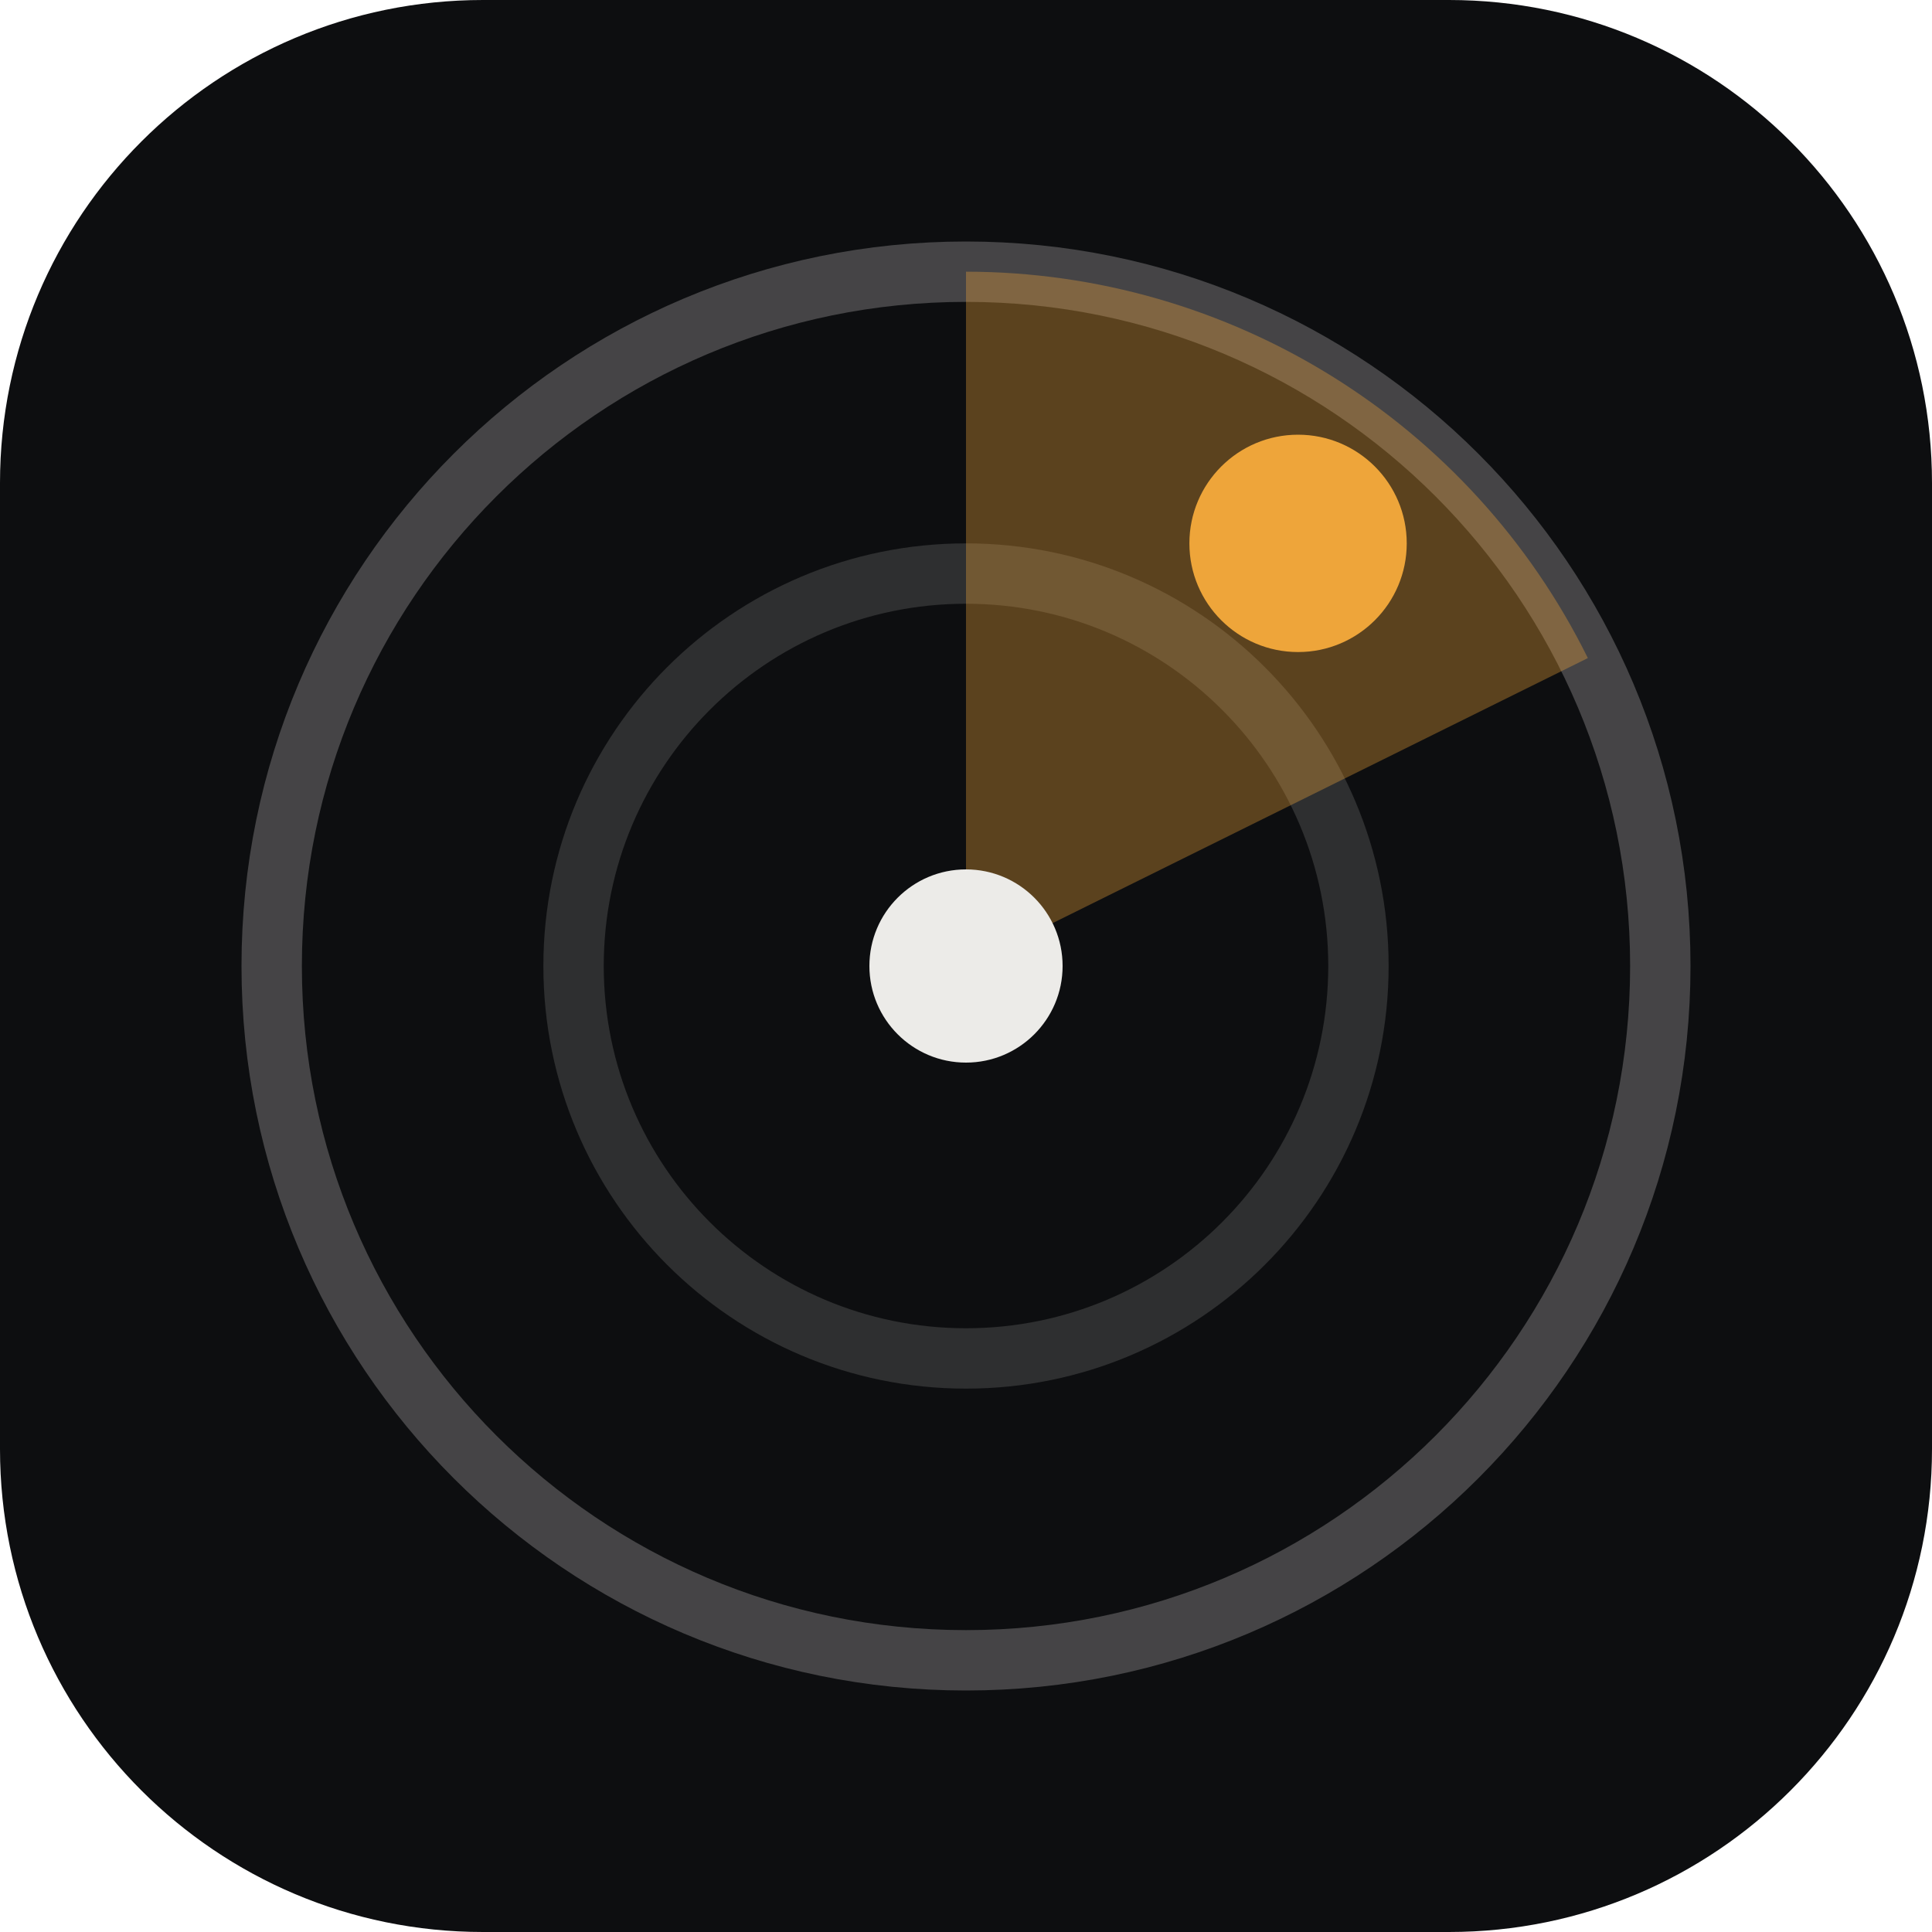
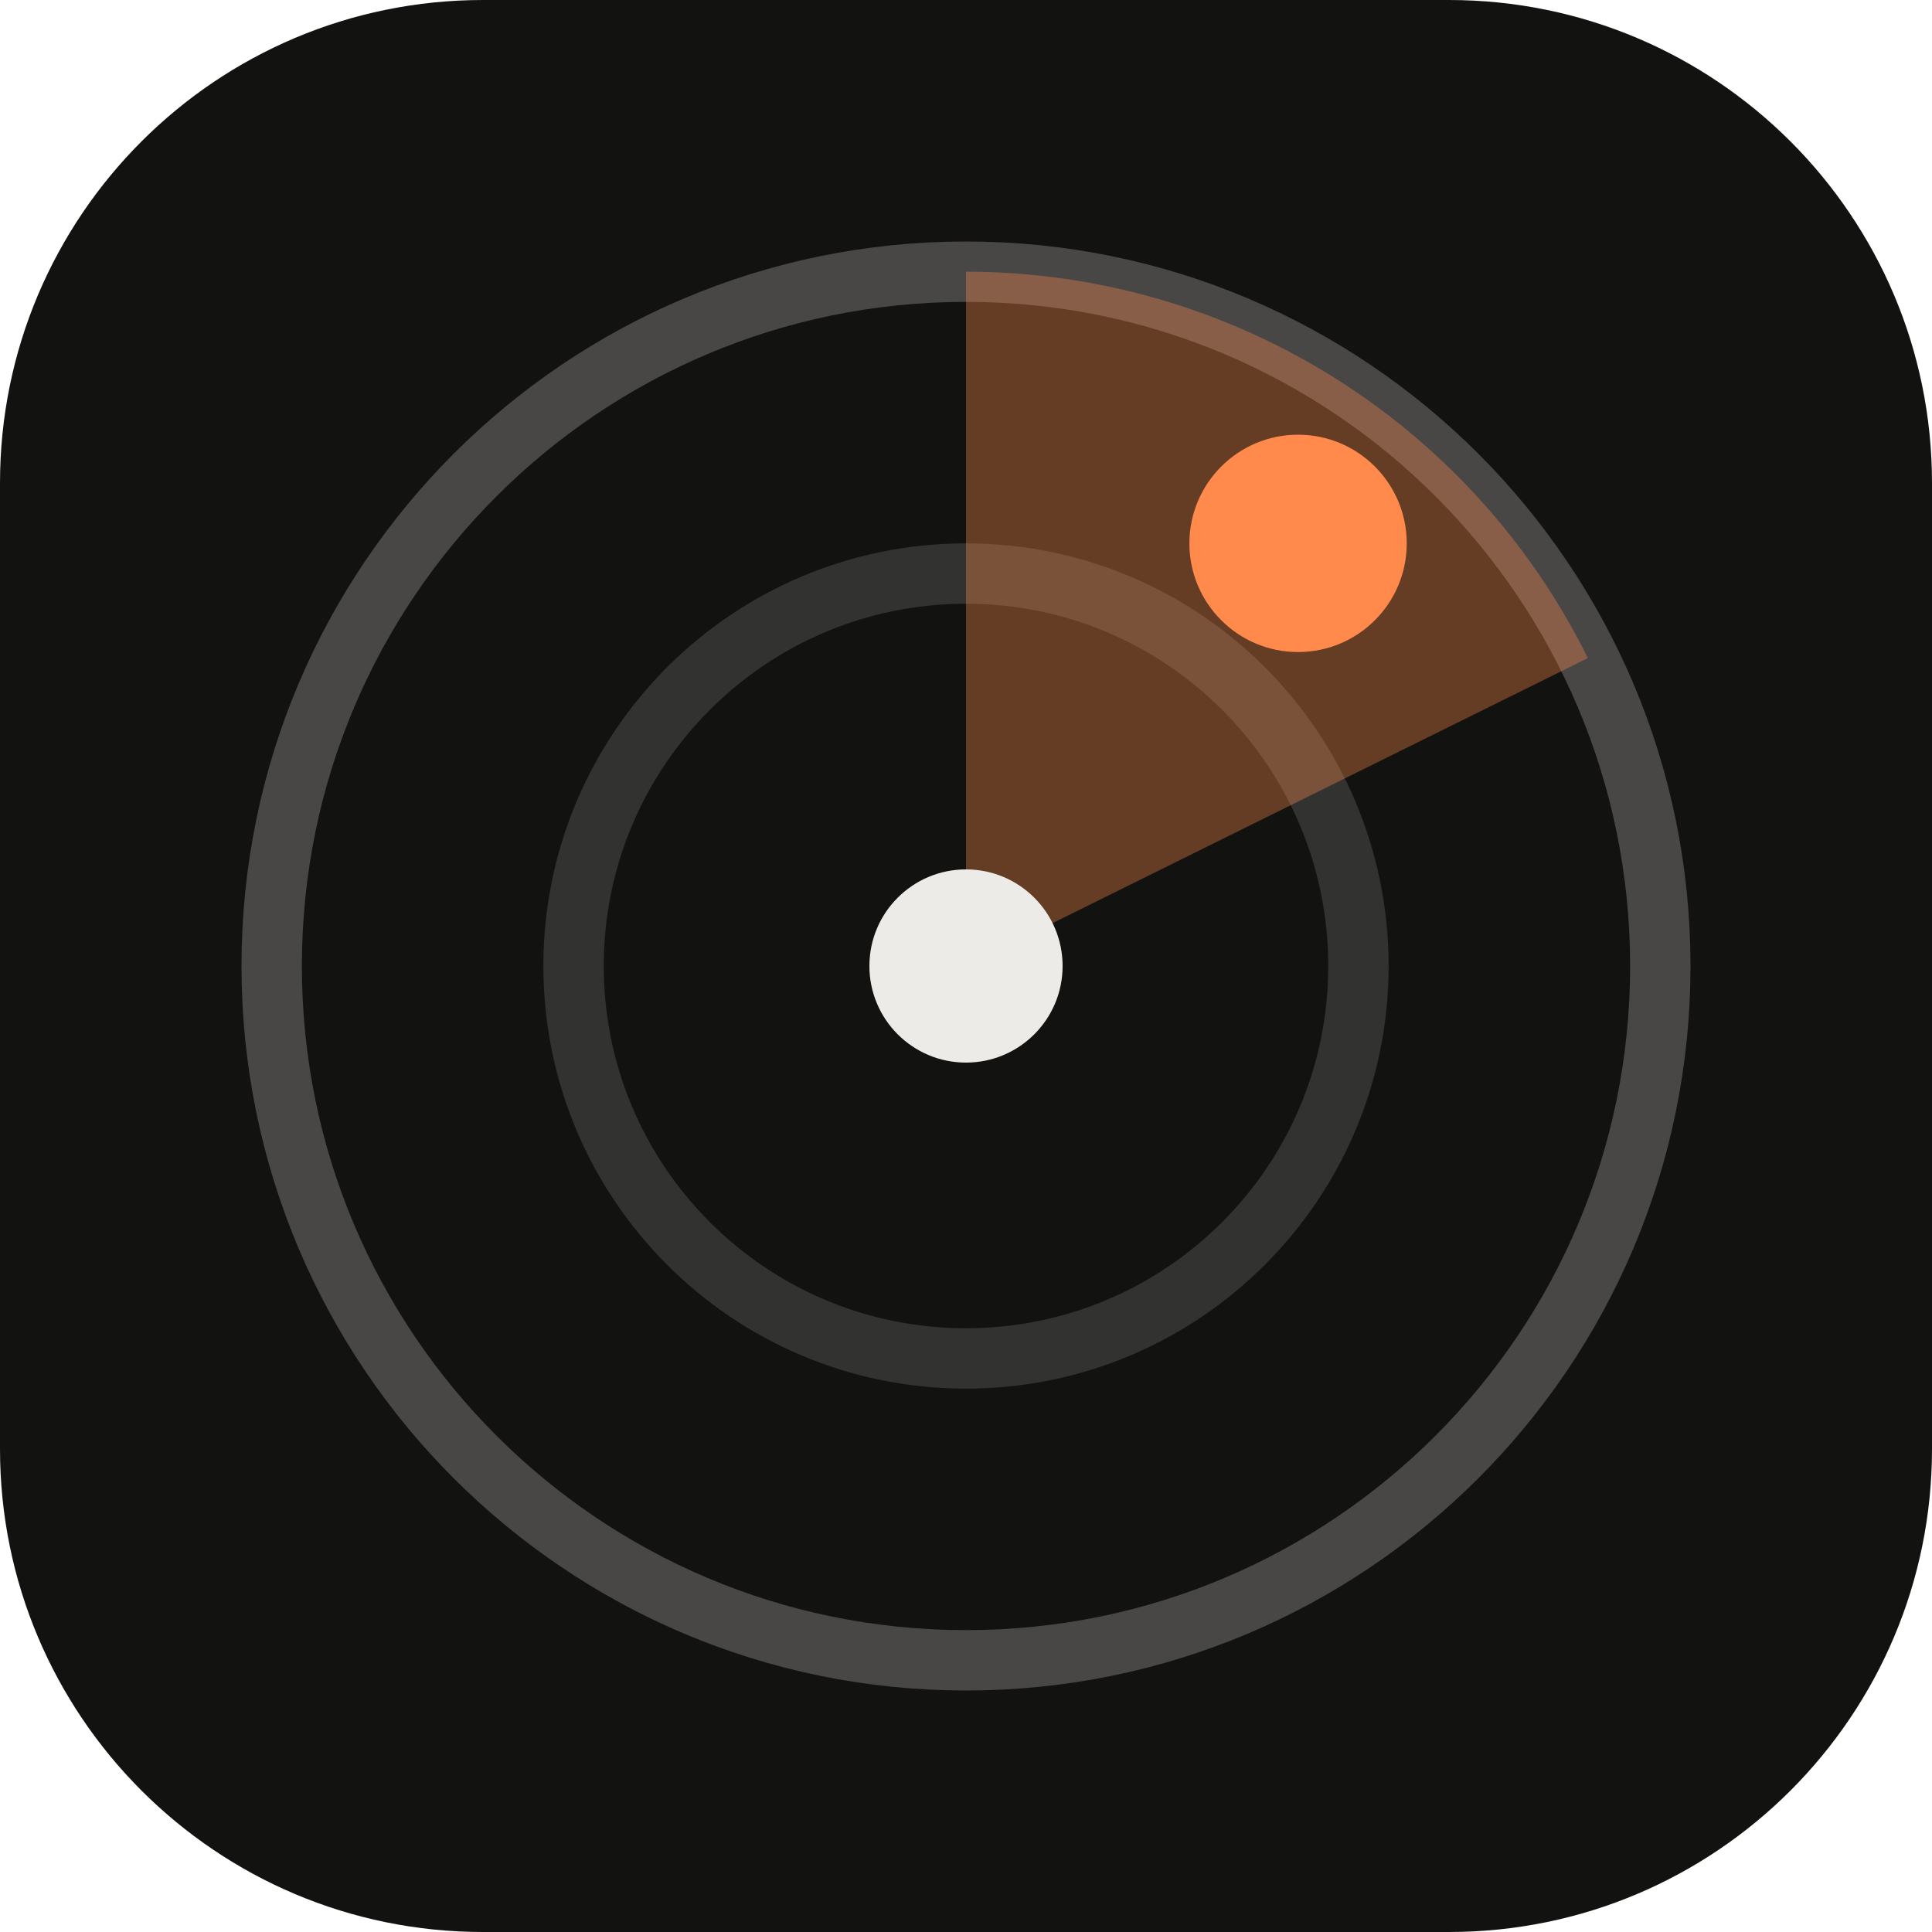
<svg xmlns="http://www.w3.org/2000/svg" viewBox="0 0 32 32">
-   <rect width="32" height="32" rx="8" fill="#0d0e10" />
+   <rect width="32" height="32" rx="8" fill="#121210" />
  <circle cx="16" cy="16" r="11.5" fill="none" stroke="#ecebe8" stroke-opacity=".25" />
  <circle cx="16" cy="16" r="6.5" fill="none" stroke="#ecebe8" stroke-opacity=".15" />
-   <path d="M16 16V4.5a11.5 11.5 0 0 1 10.3 6.4Z" fill="#eea53a" fill-opacity=".35" />
-   <circle cx="21.5" cy="9" r="1.8" fill="#eea53a" />
+   <path d="M16 16V4.5a11.5 11.5 0 0 1 10.3 6.4Z" fill="#ff8a4c" fill-opacity=".35" />
+   <circle cx="21.5" cy="9" r="1.8" fill="#ff8a4c" />
  <circle cx="16" cy="16" r="1.6" fill="#ecebe8" />
</svg>
